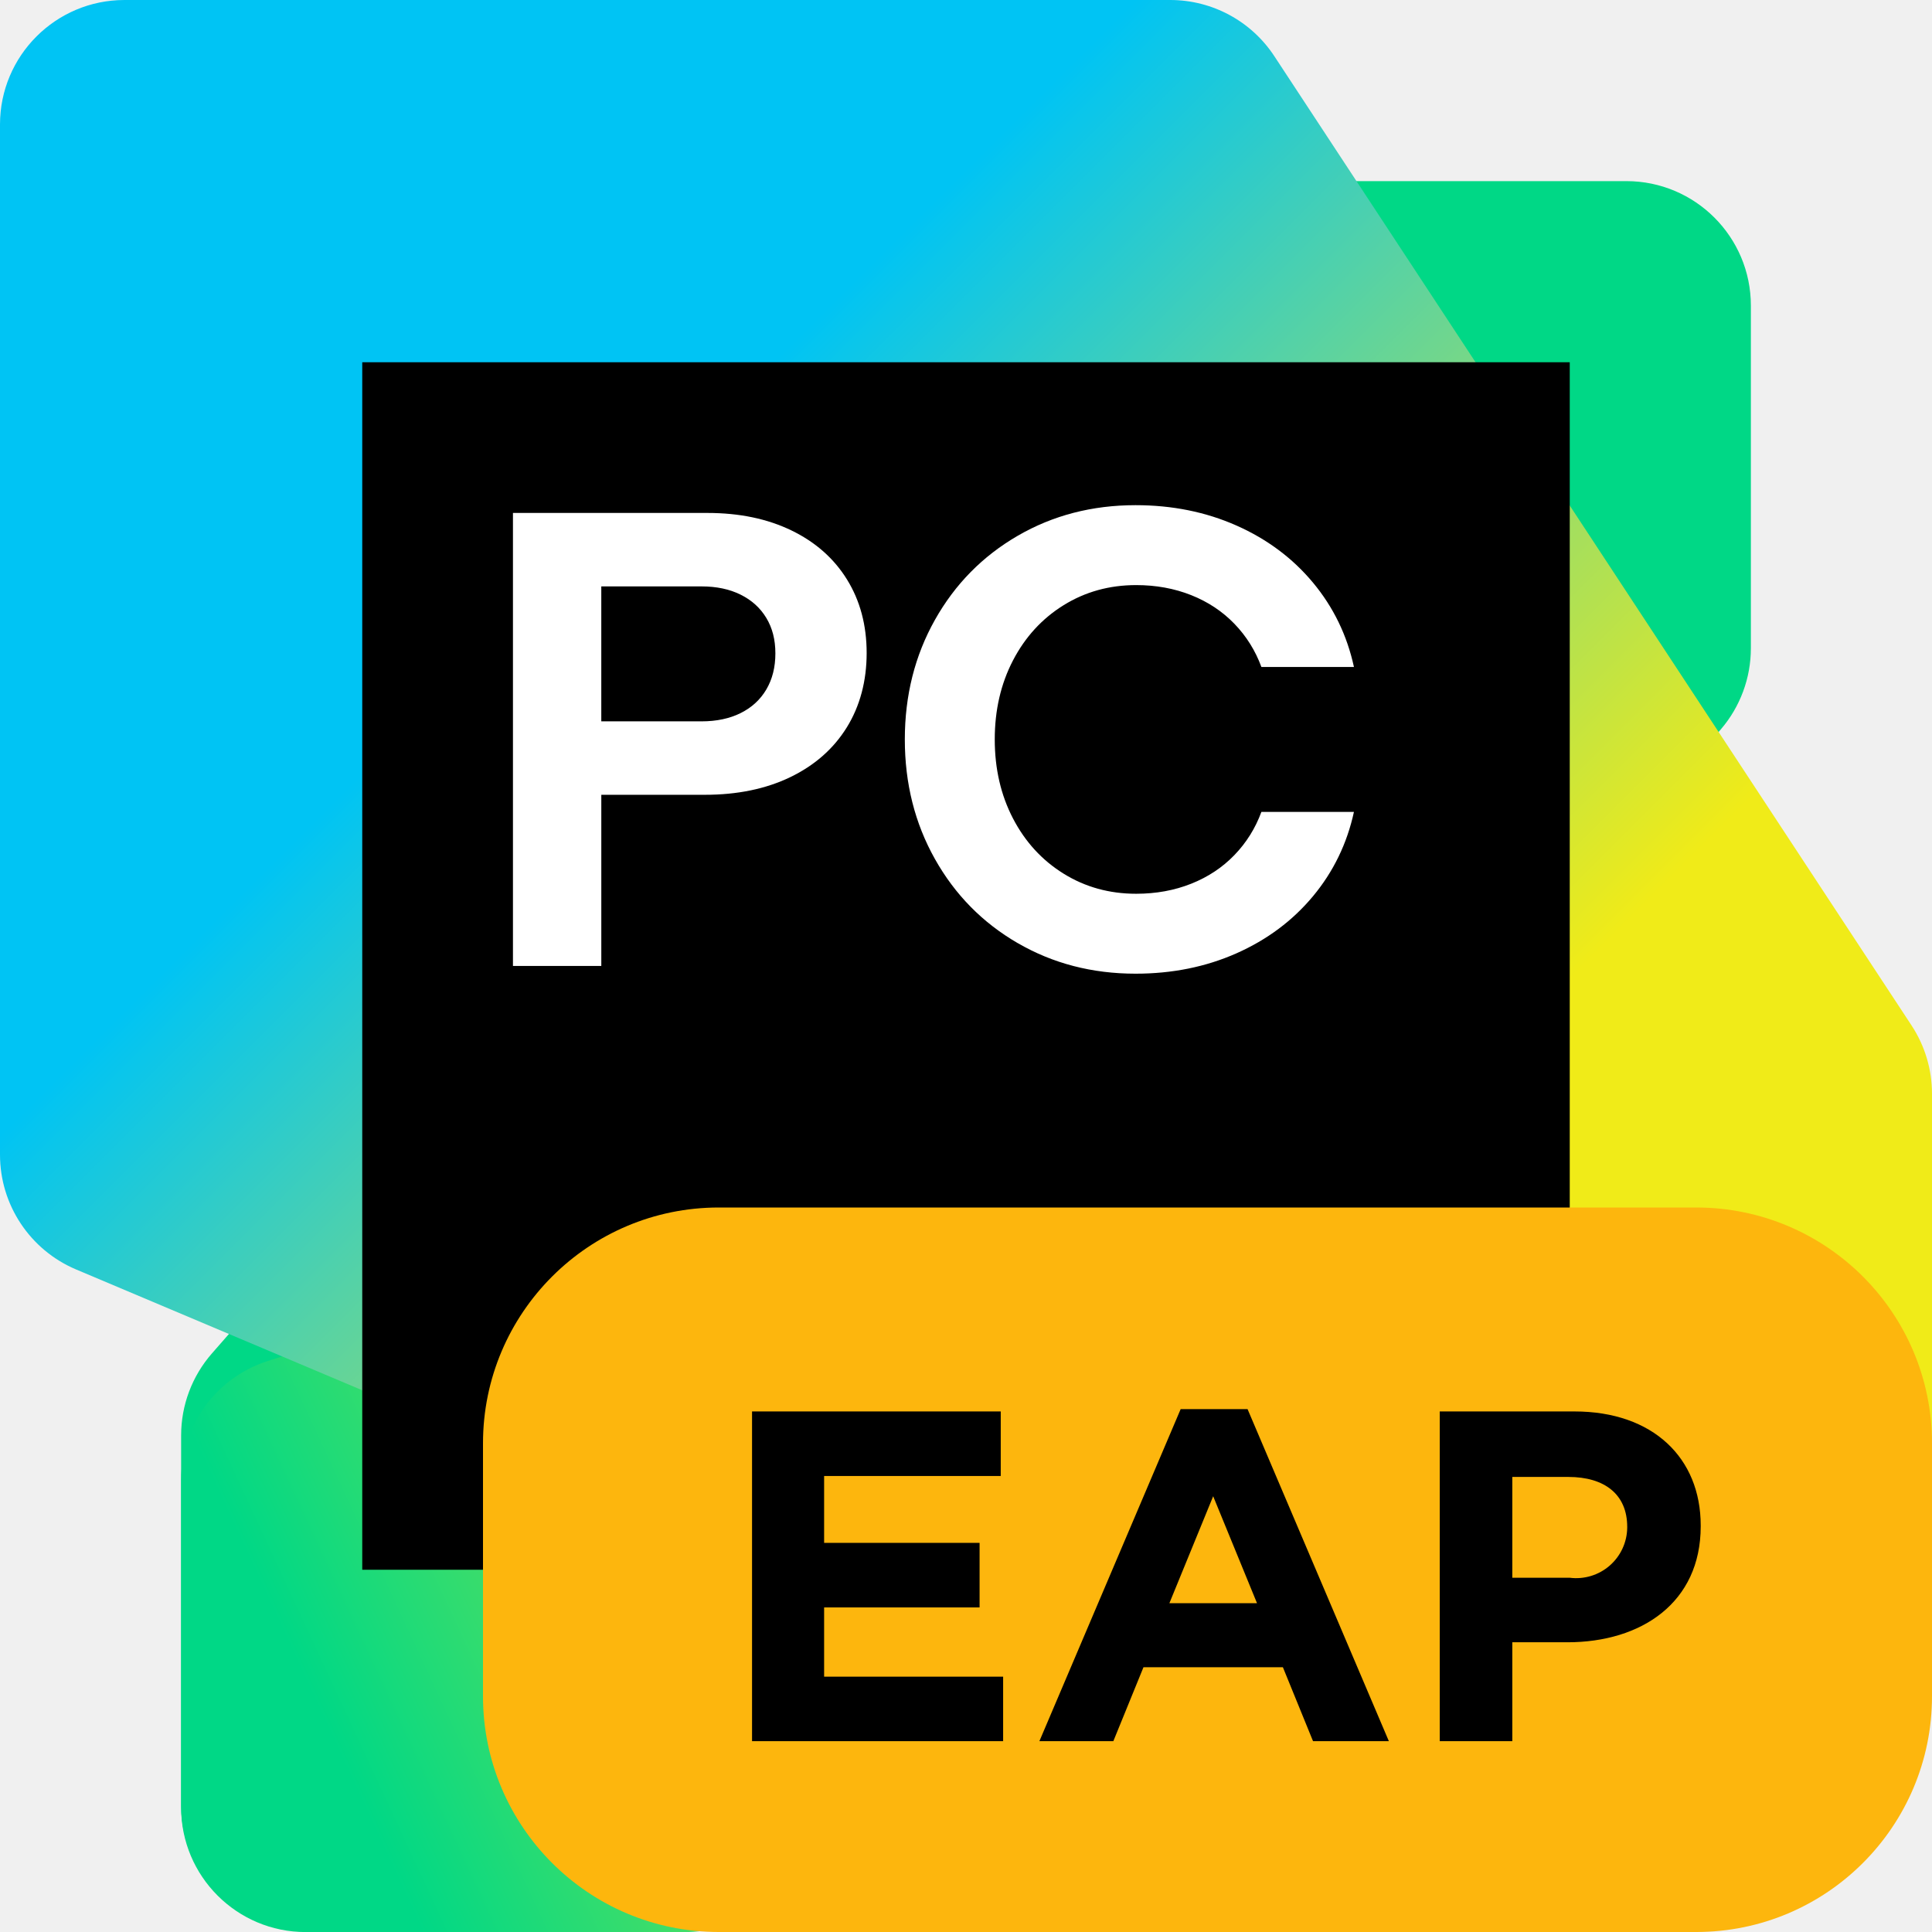
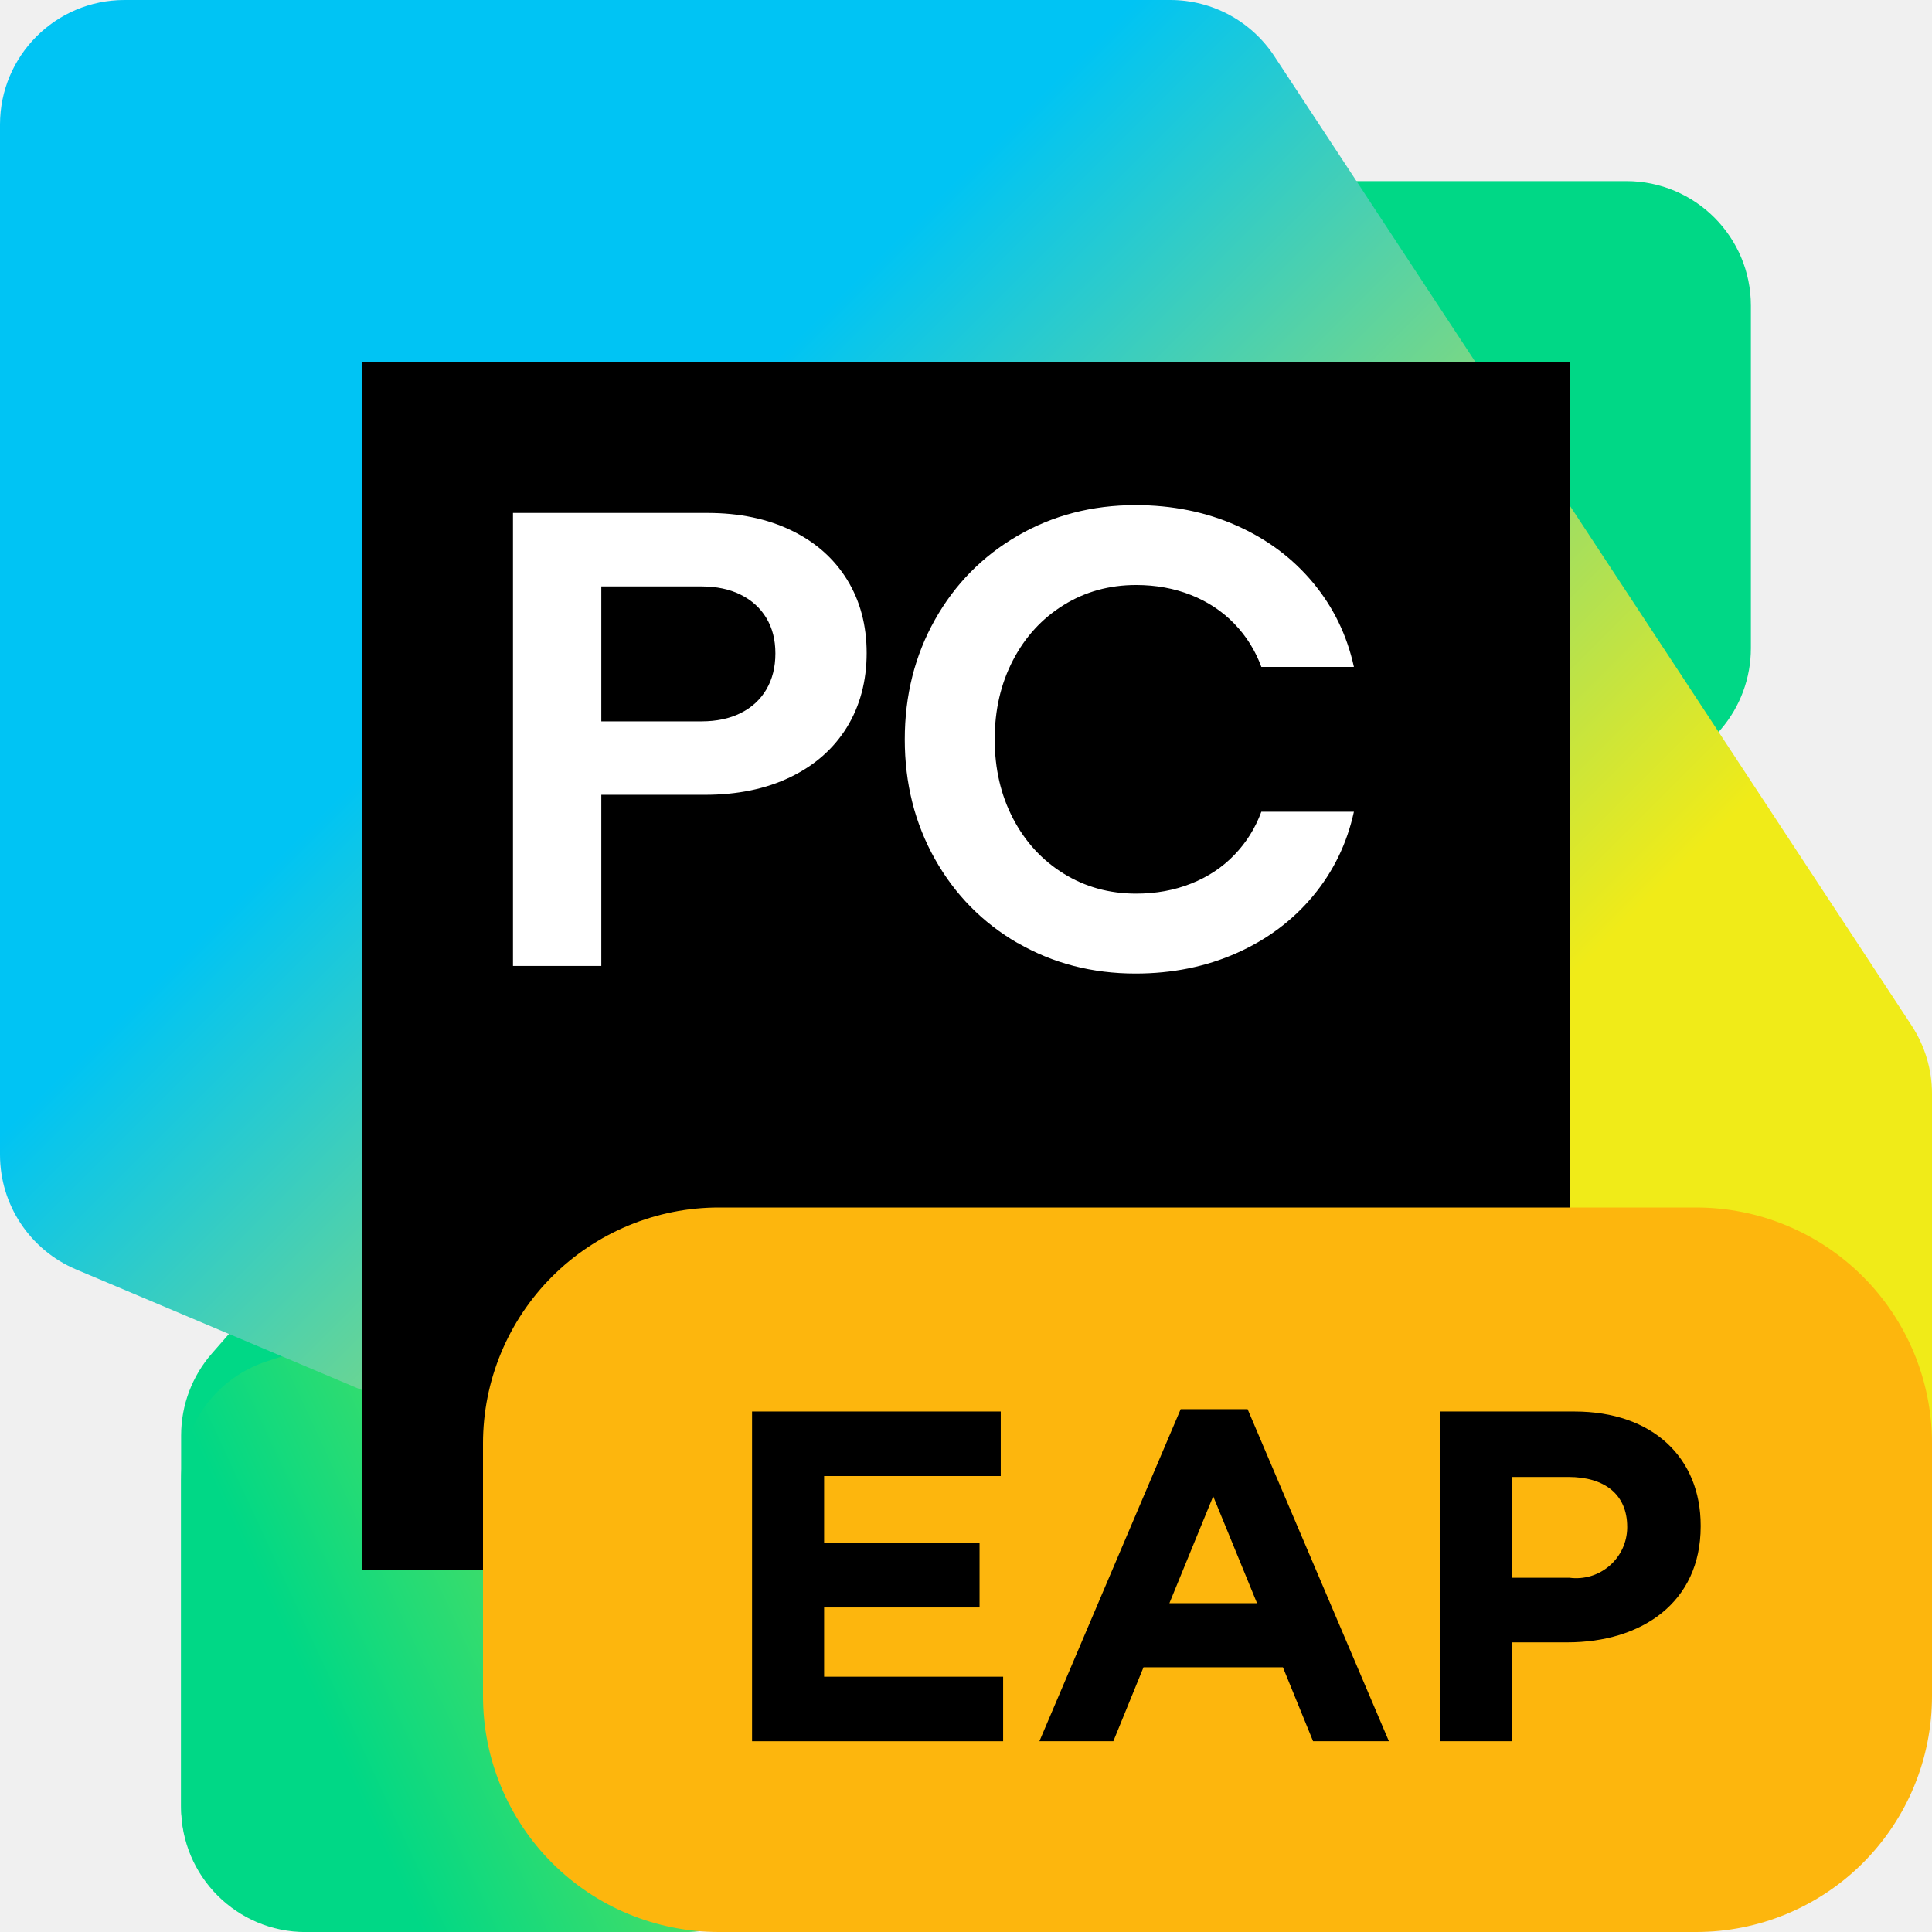
- <svg xmlns="http://www.w3.org/2000/svg" width="128" height="128" fill="none" viewBox="0 0 128 128">
+ <svg xmlns="http://www.w3.org/2000/svg" width="64" height="64" fill="none" viewBox="0 0 64 64">
  <defs>
-     <linearGradient id="a" x1="15.341" x2="122.251" y1="128.786" y2="79.219" gradientUnits="userSpaceOnUse">
+     <linearGradient id="a" x1="7.671" x2="61.126" y1="64.393" y2="39.609" gradientUnits="userSpaceOnUse">
      <stop offset=".1" stop-color="#00D886" />
      <stop offset=".59" stop-color="#F0EB18" />
    </linearGradient>
-     <linearGradient id="b" x1="119.866" x2="2.674" y1="119.352" y2="2.16" gradientUnits="userSpaceOnUse">
+     <linearGradient id="b" x1="59.933" x2="1.337" y1="59.676" y2="1.08" gradientUnits="userSpaceOnUse">
      <stop offset=".3" stop-color="#F0EB18" />
      <stop offset=".7" stop-color="#00C4F4" />
    </linearGradient>
  </defs>
-   <path fill="#00D886" d="M12 95.1v24.518c0 4.607 3.774 8.322 8.381 8.248l22.086-.352c2.362-.038 4.595-1.086 6.133-2.88l65.414-76.317c1.281-1.495 1.986-3.4 1.986-5.369V20.25c0-4.556-3.694-8.25-8.25-8.25H85.744c-2.379 0-4.643 1.028-6.209 2.817l-65.494 74.85C12.725 91.171 12 93.101 12 95.1Z" />
-   <path fill="url(#a)" d="M12 98.03v21.724c0 4.556 3.694 8.25 8.25 8.25h25.131c.4 0 .8-.029 1.196-.088l74.371-10.896c4.051-.594 7.053-4.069 7.053-8.162V78.062c0-4.558-3.695-8.251-8.252-8.25l-37.009.009c-.851 0-1.698.133-2.507.391L17.741 90.17c-3.419 1.093-5.74 4.27-5.74 7.859L12 98.03Z" />
-   <path fill="url(#b)" d="M0 8.25v68.255c0 3.316 1.986 6.31 5.041 7.6L79.884 115.7c1.036.437 2.151.659 3.276.649l36.657-.3c4.53-.038 8.183-3.72 8.183-8.25V72.468c0-1.611-.471-3.186-1.356-4.532L84.426 3.719C82.9 1.397 80.31 0 77.532 0H8.25C3.694 0 0 3.694 0 8.25Z" />
-   <path fill="#000" d="M104 24H24v80h80V24Z" />
-   <path fill="#fff" d="M66 88H34v6h32v-6Z" />
-   <path fill="#fff" d="M33.986 33.984h12.884c2.115 0 3.969.386 5.562 1.157 1.594.771 2.822 1.857 3.688 3.259.865 1.401 1.298 3.022 1.298 4.866 0 1.844-.44 3.516-1.319 4.931-.879 1.415-2.126 2.511-3.741 3.291-1.615.779-3.501 1.169-5.66 1.169h-6.86v11.34h-5.853V33.986l.001-.001Zm15.081 13.26c.736-.365 1.304-.886 1.704-1.565.4-.679.6-1.475.6-2.39s-.2-1.683-.6-2.348c-.4-.665-.969-1.179-1.704-1.544-.736-.365-1.597-.546-2.584-.546h-6.646v8.94h6.646c.986 0 1.847-.182 2.584-.546v-.001Z" />
-   <path fill="#fff" d="M67.428 62.485c-2.33-1.35-4.159-3.209-5.487-5.574-1.329-2.365-1.994-5.005-1.994-7.921 0-2.916.665-5.556 1.994-7.921 1.329-2.365 3.159-4.224 5.487-5.574 2.329-1.35 4.931-2.026 7.804-2.026 2.43 0 4.659.45 6.689 1.35 2.029.9 3.72 2.161 5.07 3.784 1.35 1.623 2.254 3.484 2.711 5.585H83.571c-.4-1.086-.996-2.04-1.79-2.862-.794-.821-1.748-1.454-2.862-1.897-1.115-.443-2.33-.665-3.645-.665-1.772 0-3.373.443-4.803 1.329-1.429.886-2.547 2.105-3.355 3.655-.807 1.551-1.211 3.297-1.211 5.241 0 1.944.404 3.691 1.211 5.241.807 1.551 1.926 2.769 3.355 3.655 1.429.886 3.03 1.329 4.803 1.329 1.315 0 2.53-.221 3.645-.665 1.115-.443 2.069-1.075 2.862-1.897.794-.821 1.39-1.776 1.79-2.862h6.131c-.458 2.101-1.361 3.962-2.711 5.585s-3.041 2.884-5.07 3.784c-2.03.9-4.259 1.35-6.689 1.35-2.873 0-5.474-.675-7.804-2.026v.005Z" />
-   <path fill="#FDB60D" d="M112.377 128H47.623A15.622 15.622 0 0 1 32 112.377V95.623A15.623 15.623 0 0 1 47.623 80h64.754A15.622 15.622 0 0 1 128 95.623v16.754A15.62 15.62 0 0 1 112.377 128Z" />
-   <path fill="#000" d="M49.825 93.512h16.477v4.277H54.6v4.431h10.3v4.275H54.6v4.588h11.86v4.275H49.825V93.512Zm28.398-.154h4.431l9.362 22h-5.024l-1.997-4.899h-9.237l-1.997 4.899h-4.899l9.36-22Zm5.057 12.857-2.904-7.085-2.901 7.085h5.805Zm12.107-12.703h8.926c5.211 0 8.363 3.09 8.363 7.552v.063c0 5.055-3.932 7.678-8.83 7.678h-3.652v6.553h-4.807V93.512ZM104 104.53a3.382 3.382 0 0 0 3.807-3.308v-.063c0-2.152-1.497-3.308-3.901-3.308h-3.712v6.679H104Z" />
+   <path fill="#00D886" d="M6 47.55v12.259c0 2.304 1.887 4.161 4.191 4.124l11.043-.176c1.181-.019 2.297-.543 3.066-1.44l32.707-38.158c.641-.748.993-1.7.993-2.684V10.125C58 7.847 56.153 6 53.875 6H42.872c-1.189 0-2.321.514-3.104 1.409L7.021 44.834C6.362 45.586 6 46.551 6 47.55Z" />
+   <path fill="url(#a)" d="M6 49.015v10.862c0 2.278 1.847 4.125 4.125 4.125h12.566c.2 0 .4-.014.598-.044L60.474 58.51c2.026-.297 3.527-2.034 3.527-4.081V39.031c0-2.279-1.847-4.126-4.126-4.125l-18.504.004c-.426 0-.849.066-1.254.196L8.871 45.085c-1.709.546-2.87 2.135-2.87 3.929L6 49.015Z" />
+   <path fill="url(#b)" d="M0 4.125v34.127c0 1.658.993 3.155 2.521 3.8L39.942 57.85c.518.219 1.076.329 1.638.324l18.329-.15c2.265-.019 4.091-1.86 4.091-4.125V36.234c0-.806-.236-1.593-.678-2.266L42.213 1.859C41.45.699 40.155 0 38.766 0H4.125C1.847 0 0 1.847 0 4.125Z" />
+   <path fill="#000" d="M52 12H12v40h40V12Z" />
+   <path fill="#fff" d="M33 44H17v3h16v-3Z" />
+   <path fill="#fff" d="M16.993 16.992h6.442c1.058 0 1.984.193 2.781.579.797.386 1.411.929 1.844 1.629.432.701.649 1.511.649 2.433 0 .922-.22 1.758-.659 2.466-.439.708-1.063 1.256-1.871 1.646-.807.389-1.751.584-2.83.584h-3.43v5.67h-2.926V16.993l.001-.001Zm7.541 6.63c.368-.182.652-.443.852-.782.2-.339.3-.738.3-1.195s-.1-.841-.3-1.174c-.2-.333-.484-.589-.852-.772-.368-.182-.799-.273-1.292-.273h-3.323v4.47h3.323c.493 0 .924-.091 1.292-.273v-.001Z" />
+   <path fill="#fff" d="M33.713 31.242c-1.165-.675-2.079-1.604-2.744-2.787-.664-1.183-.997-2.502-.997-3.961s.333-2.778.997-3.961c.664-1.183 1.579-2.112 2.744-2.787 1.164-.675 2.466-1.013 3.902-1.013 1.215 0 2.329.225 3.344.675 1.014.45 1.86 1.081 2.535 1.892.675.811 1.127 1.742 1.356 2.792h-3.066c-.2-.543-.498-1.02-.895-1.431-.397-.411-.874-.727-1.431-.949-.557-.221-1.165-.333-1.823-.333-.886 0-1.686.221-2.401.664-.714.443-1.274 1.052-1.677 1.827-.404.776-.606 1.649-.606 2.621 0 .972.202 1.846.606 2.621.404.776.963 1.384 1.677 1.827.714.443 1.515.664 2.401.664.657 0 1.265-.111 1.823-.333.557-.221 1.034-.537 1.431-.949.397-.411.695-.888.895-1.431h3.066c-.229 1.051-.681 1.981-1.356 2.793-.675.811-1.521 1.442-2.535 1.892-1.015.45-2.129.675-3.344.675-1.436 0-2.737-.338-3.902-1.013v.003Z" />
+   <path fill="#FDB60D" d="M56.189 64H23.811c-2.072 0-4.059-.823-5.523-2.288C16.823 60.247 16 58.26 16 56.189v-8.377c0-1.026.202-2.042.595-2.989.393-.948.968-1.809 1.693-2.534a7.812 7.812 0 0 1 2.534-1.693C21.77 40.202 22.785 40 23.811 40h32.377c2.072 0 4.059.823 5.523 2.288C63.177 43.753 64 45.74 64 47.811v8.377c0 2.072-.823 4.059-2.288 5.524S58.26 64 56.189 64Z" />
+   <path fill="#000" d="M24.912 46.758h8.239v2.138h-5.851v2.216h5.149v2.137h-5.149v2.294h5.93v2.138h-8.317V46.758Z" />
+   <path fill="#000" d="M39.112 46.68h2.216l4.681 11h-2.512l-.999-2.449h-4.618l-.999 2.449h-2.449l4.68-11Zm2.529 6.428-1.452-3.542-1.451 3.542h2.902Z" />
+   <path fill="#000" d="M47.693 46.758h4.463c2.606 0 4.181 1.545 4.181 3.776v.032c0 2.527-1.966 3.839-4.415 3.839H50.097v3.276h-2.404V46.758Zm4.306 5.508c.236.03.476.01.704-.059s.438-.186.618-.342c.18-.156.324-.348.425-.564.1-.216.154-.451.157-.689v-.032c0-1.076-.749-1.654-1.95-1.654H50.097v3.339h1.903Z" />
</svg>
